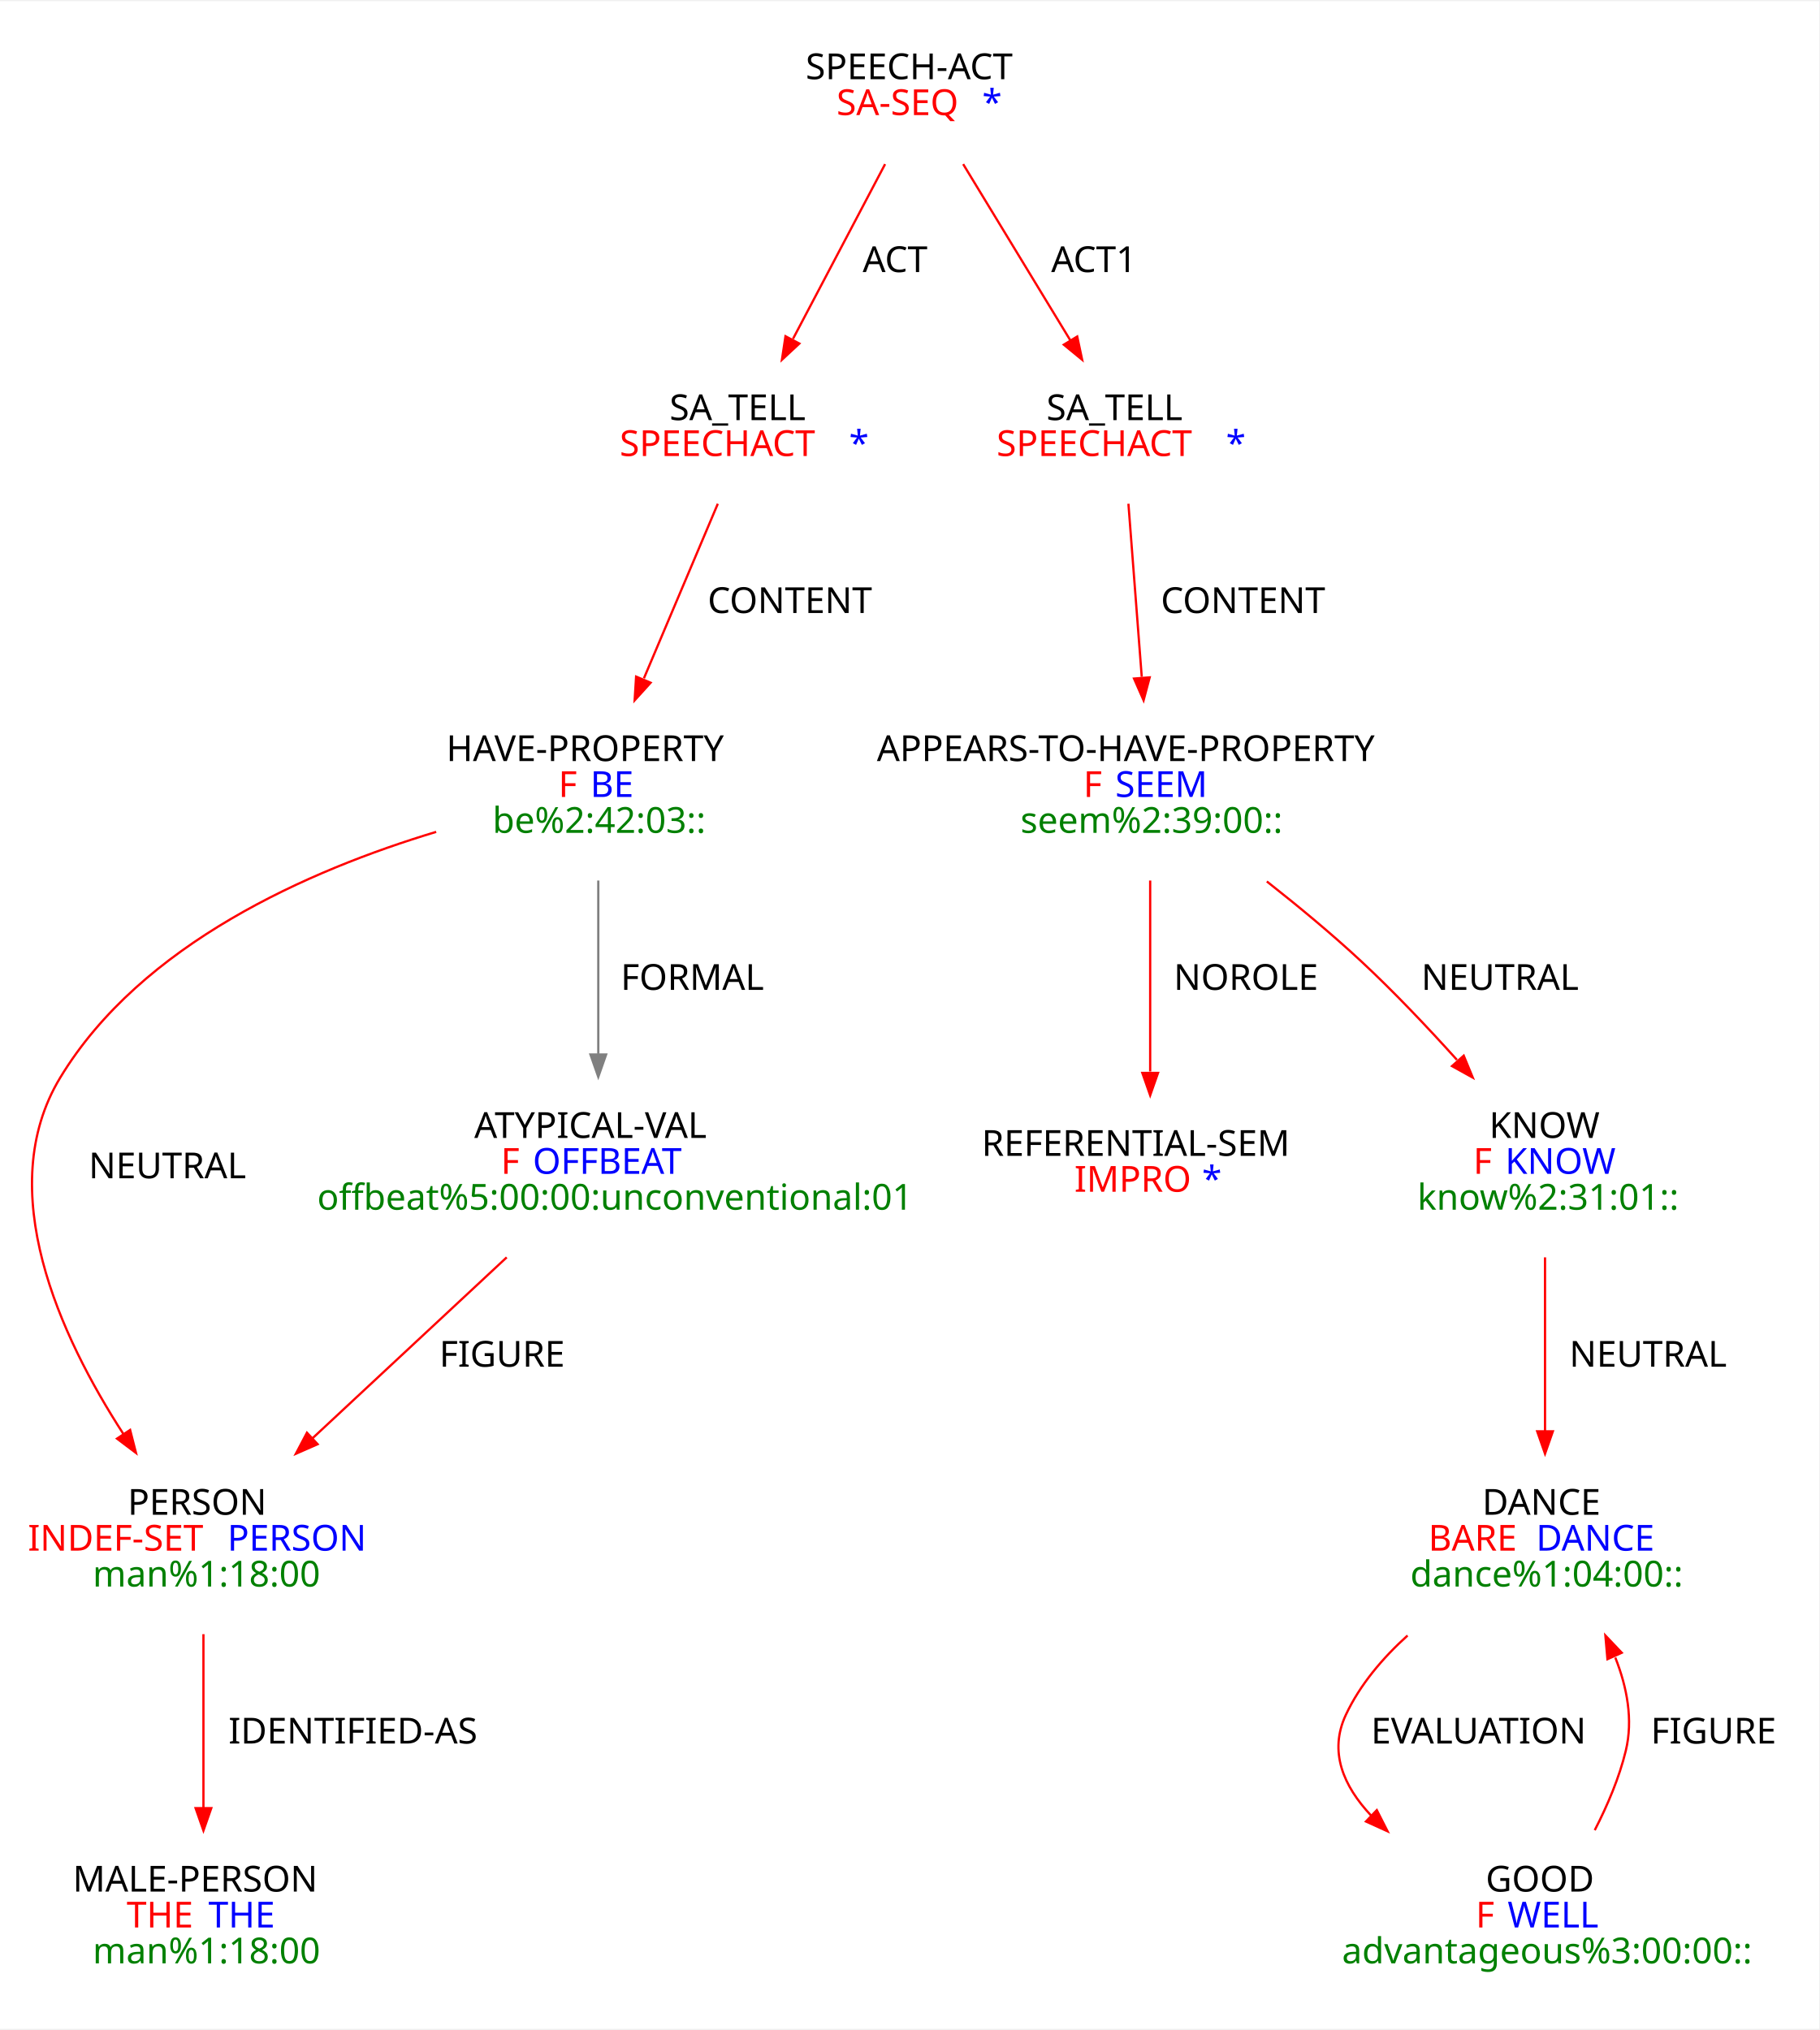
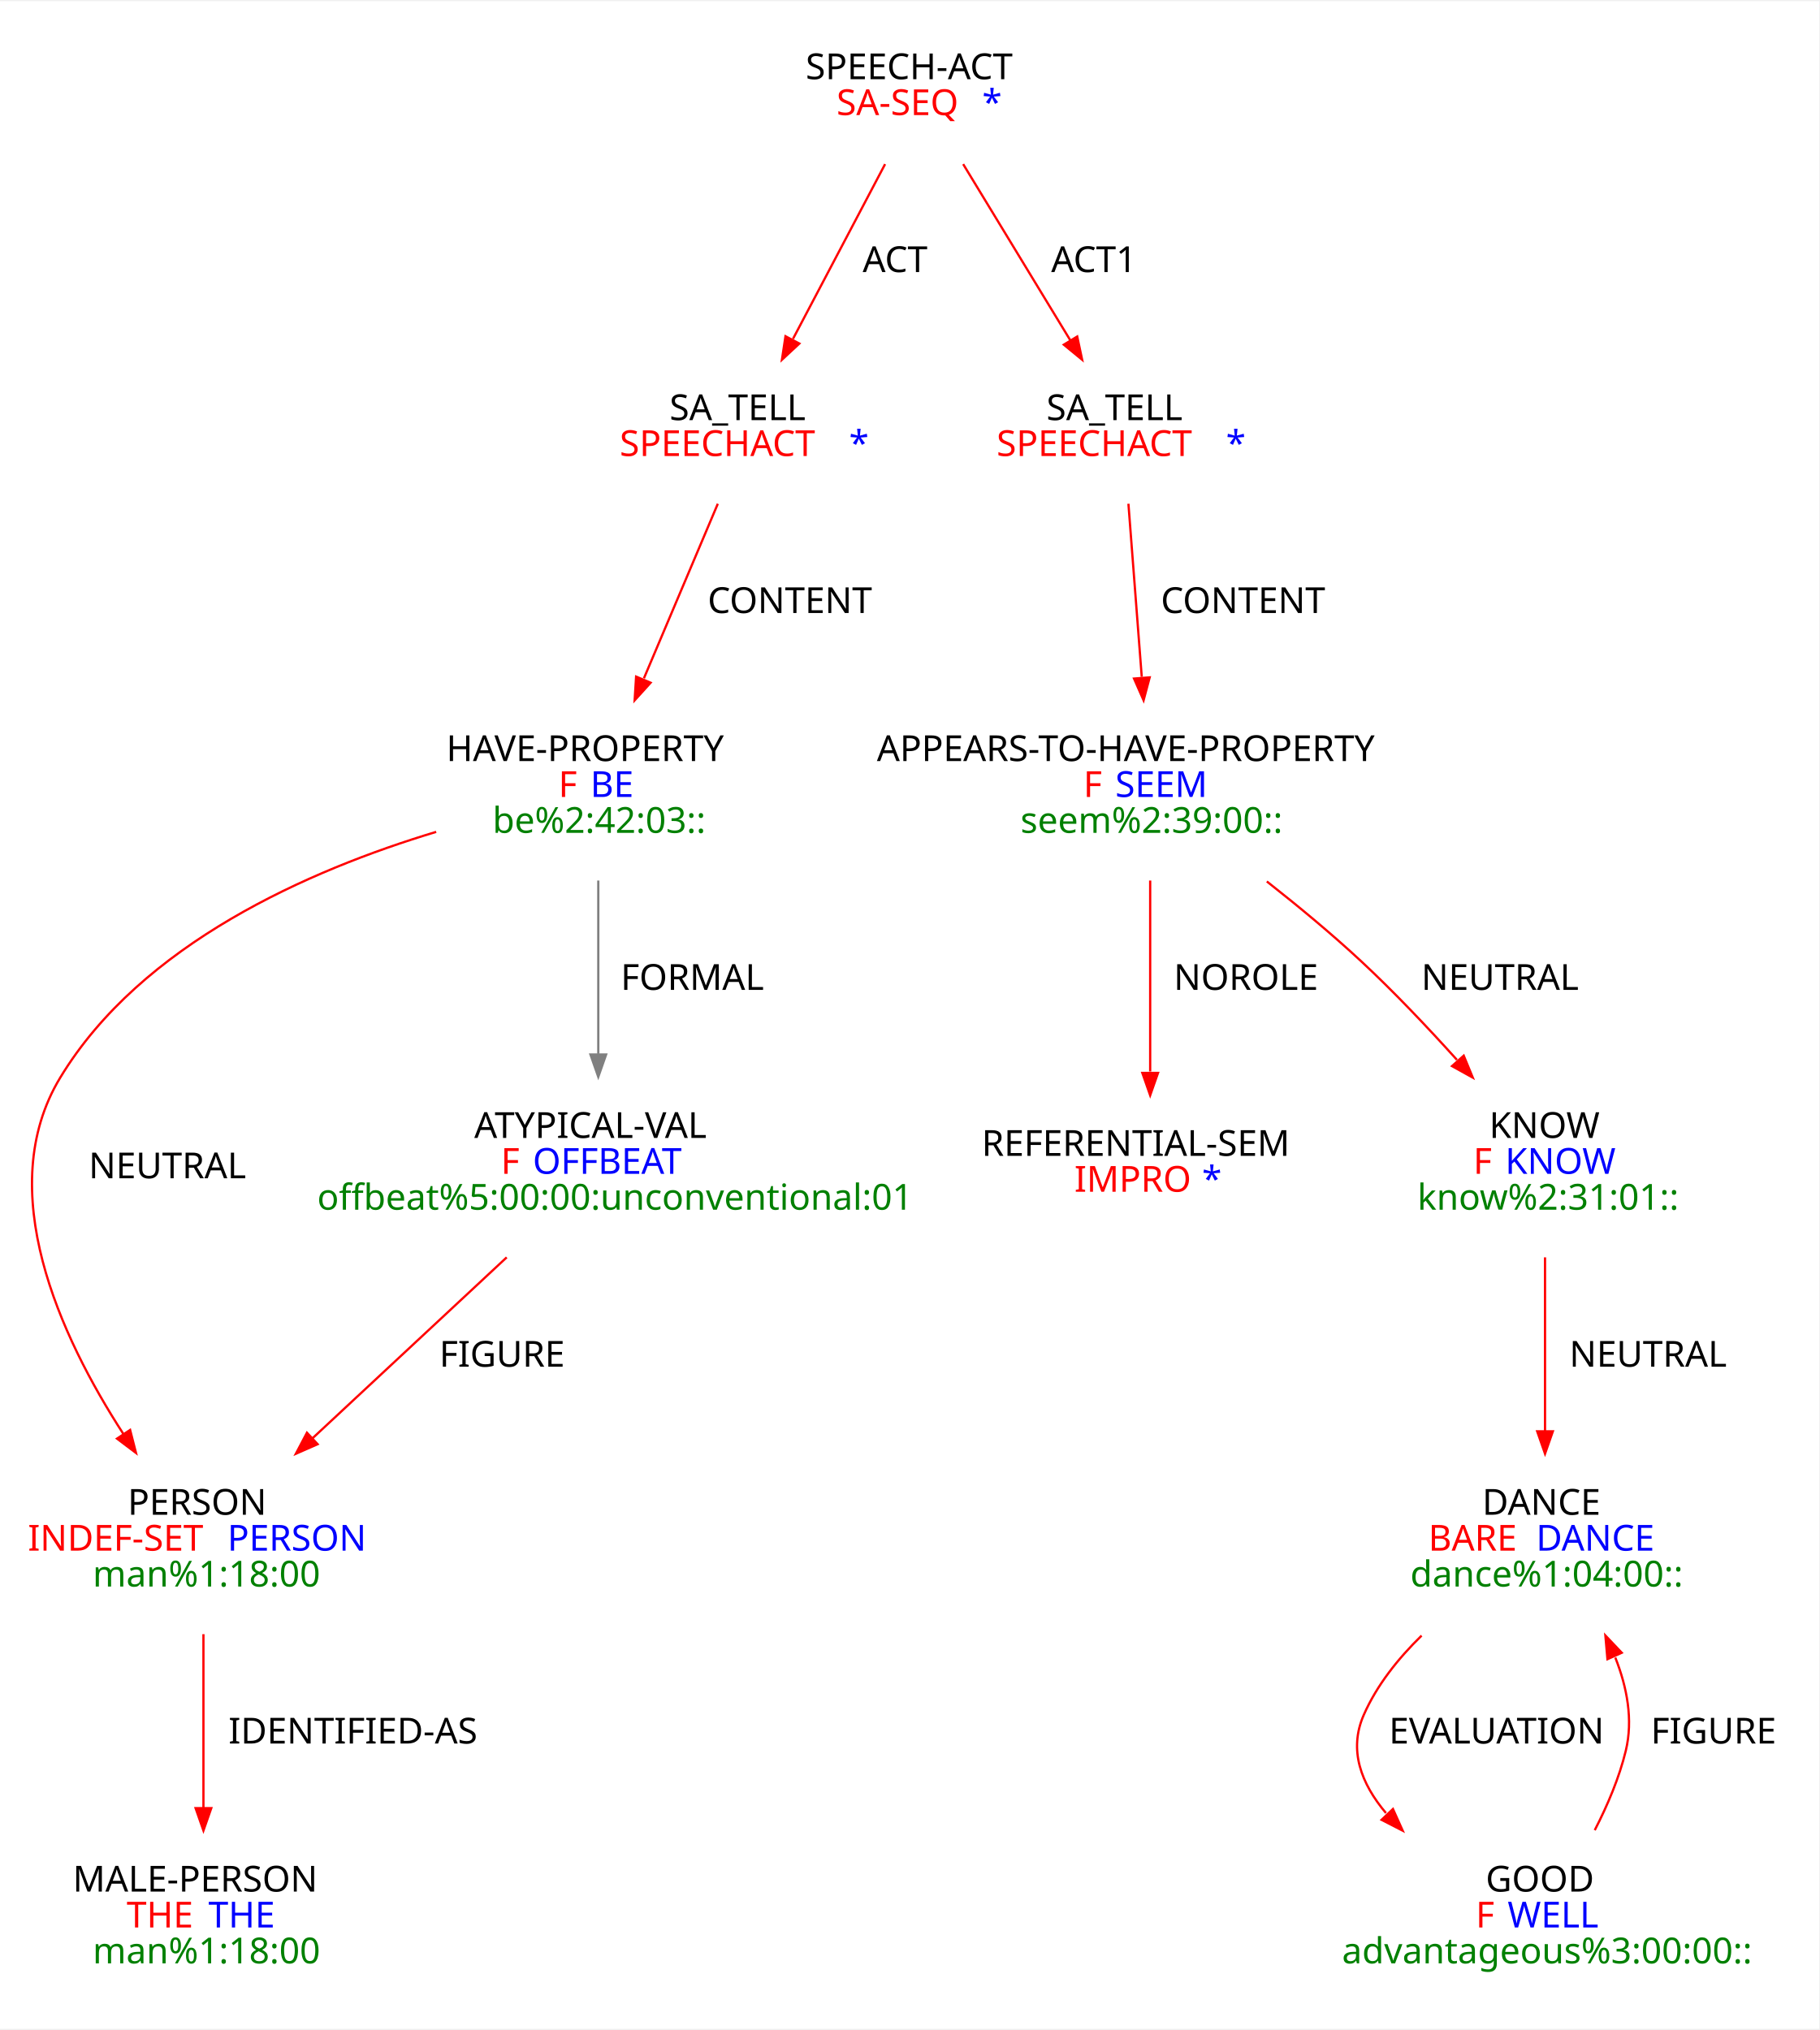
<svg xmlns="http://www.w3.org/2000/svg" xmlns:xlink="http://www.w3.org/1999/xlink" width="405pt" height="452pt" viewBox="0.00 0.00 405.45 452.00">
  <g id="graph0" class="graph" transform="scale(1 1) rotate(0) translate(4 448)">
    <polygon fill="white" stroke="transparent" points="-4,4 -4,-448 401.45,-448 401.45,4 -4,4" />
    <g id="node1" class="node">
      <g id="a_node1">
        <a xlink:href="http://trips.ihmc.us/lexicon/data/ONT::SPEECH-ACT.xml" xlink:title="&lt;font color=&quot;green&quot;&gt;&lt;br /&gt;&lt;/font&gt; &lt;font color=&quot;black&quot;&gt;SPEECH-ACT&lt;/font&gt; &lt;font color=&quot;green&quot;&gt;&lt;br /&gt;&lt;/font&gt; &lt;font color=&quot;red&quot;&gt;SA-SEQ&lt;/font&gt; &lt;font color=&quot;blue&quot;&gt;* &lt;/font&gt; &lt;font color=&quot;green&quot;&gt;&lt;br /&gt; &lt;/font&gt;">
          <text text-anchor="start" x="173.33" y="-430.6" font-family="Work Sans" font-size="8.00"> </text>
          <text text-anchor="start" x="175.56" y="-430.6" font-family="Work Sans" font-size="8.00">SPEECH-ACT</text>
          <text text-anchor="start" x="227.12" y="-430.6" font-family="Work Sans" font-size="8.00"> </text>
          <text text-anchor="start" x="180.22" y="-422.6" font-family="Work Sans" font-size="8.00"> </text>
          <text text-anchor="start" x="182.44" y="-422.6" font-family="Work Sans" font-size="8.00" fill="red">SA-SEQ</text>
          <text text-anchor="start" x="212.67" y="-422.6" font-family="Work Sans" font-size="8.00"> </text>
          <text text-anchor="start" x="214.9" y="-422.6" font-family="Work Sans" font-size="8.00" fill="blue">* </text>
          <text text-anchor="start" x="220.23" y="-422.6" font-family="Work Sans" font-size="8.00"> </text>
          <text text-anchor="start" x="200.23" y="-414.6" font-family="Work Sans" font-size="8.00" fill="green"> </text>
        </a>
      </g>
    </g>
    <g id="node2" class="node">
      <g id="a_node2">
        <a xlink:href="http://trips.ihmc.us/lexicon/data/ONT::SA_TELL.xml" xlink:title="&lt;font color=&quot;green&quot;&gt;&lt;br /&gt;&lt;/font&gt; &lt;font color=&quot;black&quot;&gt;SA_TELL&lt;/font&gt; &lt;font color=&quot;green&quot;&gt;&lt;br /&gt;&lt;/font&gt; &lt;font color=&quot;red&quot;&gt;SPEECHACT&lt;/font&gt; &lt;font color=&quot;blue&quot;&gt;* &lt;/font&gt; &lt;font color=&quot;green&quot;&gt;&lt;br /&gt; &lt;/font&gt;">
          <text text-anchor="start" x="142.99" y="-354.6" font-family="Work Sans" font-size="8.00"> </text>
          <text text-anchor="start" x="145.22" y="-354.6" font-family="Work Sans" font-size="8.00">SA_TELL</text>
          <text text-anchor="start" x="179.46" y="-354.6" font-family="Work Sans" font-size="8.00"> </text>
          <text text-anchor="start" x="131.89" y="-346.6" font-family="Work Sans" font-size="8.00"> </text>
          <text text-anchor="start" x="134.11" y="-346.6" font-family="Work Sans" font-size="8.00" fill="red">SPEECHACT</text>
          <text text-anchor="start" x="183.01" y="-346.6" font-family="Work Sans" font-size="8.00"> </text>
          <text text-anchor="start" x="185.23" y="-346.6" font-family="Work Sans" font-size="8.00" fill="blue">* </text>
          <text text-anchor="start" x="190.57" y="-346.6" font-family="Work Sans" font-size="8.00"> </text>
          <text text-anchor="start" x="161.23" y="-338.6" font-family="Work Sans" font-size="8.00" fill="green"> </text>
        </a>
      </g>
    </g>
-     <g id="edge10" class="edge">
+     <g id="edge9" class="edge">
      <path fill="none" stroke="red" stroke-width="0.5" d="M193.26,-411.67C187.31,-400.38 179.17,-384.94 172.74,-372.73" />
      <polygon fill="red" stroke="red" stroke-width="0.5" points="174.15,-371.67 170.27,-368.06 171.06,-373.3 174.15,-371.67" />
      <text text-anchor="middle" x="195.49" y="-387.6" font-family="Work Sans" font-size="8.00"> ACT   </text>
    </g>
    <g id="node7" class="node">
      <g id="a_node7">
        <a xlink:href="http://trips.ihmc.us/lexicon/data/ONT::SA_TELL.xml" xlink:title="&lt;font color=&quot;green&quot;&gt;&lt;br /&gt;&lt;/font&gt; &lt;font color=&quot;black&quot;&gt;SA_TELL&lt;/font&gt; &lt;font color=&quot;green&quot;&gt;&lt;br /&gt;&lt;/font&gt; &lt;font color=&quot;red&quot;&gt;SPEECHACT&lt;/font&gt; &lt;font color=&quot;blue&quot;&gt;* &lt;/font&gt; &lt;font color=&quot;green&quot;&gt;&lt;br /&gt; &lt;/font&gt;">
          <text text-anchor="start" x="226.99" y="-354.6" font-family="Work Sans" font-size="8.00"> </text>
          <text text-anchor="start" x="229.22" y="-354.6" font-family="Work Sans" font-size="8.00">SA_TELL</text>
          <text text-anchor="start" x="263.46" y="-354.6" font-family="Work Sans" font-size="8.00"> </text>
          <text text-anchor="start" x="215.89" y="-346.6" font-family="Work Sans" font-size="8.00"> </text>
          <text text-anchor="start" x="218.11" y="-346.6" font-family="Work Sans" font-size="8.00" fill="red">SPEECHACT</text>
          <text text-anchor="start" x="267.01" y="-346.6" font-family="Work Sans" font-size="8.00"> </text>
          <text text-anchor="start" x="269.23" y="-346.6" font-family="Work Sans" font-size="8.00" fill="blue">* </text>
          <text text-anchor="start" x="274.57" y="-346.6" font-family="Work Sans" font-size="8.00"> </text>
          <text text-anchor="start" x="245.23" y="-338.6" font-family="Work Sans" font-size="8.00" fill="green"> </text>
        </a>
      </g>
    </g>
-     <g id="edge12" class="edge">
+     <g id="edge4" class="edge">
      <path fill="none" stroke="red" stroke-width="0.5" d="M210.66,-411.67C217.59,-400.28 227.08,-384.67 234.53,-372.41" />
      <polygon fill="red" stroke="red" stroke-width="0.5" points="236.08,-373.24 237.18,-368.06 233.09,-371.42 236.08,-373.24" />
      <text text-anchor="middle" x="239.79" y="-387.6" font-family="Work Sans" font-size="8.00"> ACT1   </text>
    </g>
    <g id="node3" class="node">
      <g id="a_node3">
        <a xlink:href="http://trips.ihmc.us/lexicon/data/ONT::HAVE-PROPERTY.xml" xlink:title="&lt;font color=&quot;green&quot;&gt;&lt;br /&gt;&lt;/font&gt; &lt;font color=&quot;black&quot;&gt;HAVE-PROPERTY&lt;/font&gt; &lt;font color=&quot;green&quot;&gt;&lt;br /&gt;&lt;/font&gt; &lt;font color=&quot;red&quot;&gt;F&lt;/font&gt; &lt;font color=&quot;blue&quot;&gt;BE&lt;/font&gt; &lt;font color=&quot;green&quot;&gt;&lt;br /&gt;&lt;/font&gt; &lt;font color=&quot;green&quot;&gt;be%2:42:03::&lt;/font&gt; &lt;font color=&quot;green&quot;&gt;&lt;br /&gt; &lt;/font&gt;">
          <text text-anchor="start" x="93.25" y="-278.6" font-family="Work Sans" font-size="8.00"> </text>
          <text text-anchor="start" x="95.47" y="-278.6" font-family="Work Sans" font-size="8.00">HAVE-PROPERTY</text>
          <text text-anchor="start" x="163.2" y="-278.6" font-family="Work Sans" font-size="8.00"> </text>
          <text text-anchor="start" x="118.22" y="-270.6" font-family="Work Sans" font-size="8.00"> </text>
          <text text-anchor="start" x="120.45" y="-270.6" font-family="Work Sans" font-size="8.00" fill="red">F</text>
          <text text-anchor="start" x="125.33" y="-270.6" font-family="Work Sans" font-size="8.00"> </text>
          <text text-anchor="start" x="127.56" y="-270.6" font-family="Work Sans" font-size="8.00" fill="blue">BE</text>
          <text text-anchor="start" x="138.23" y="-270.6" font-family="Work Sans" font-size="8.00"> </text>
          <text text-anchor="start" x="103.54" y="-262.6" font-family="Work Sans" font-size="8.00"> </text>
          <text text-anchor="start" x="105.76" y="-262.6" font-family="Work Sans" font-size="8.00" fill="green">be%2:42:03::</text>
          <text text-anchor="start" x="152.91" y="-262.6" font-family="Work Sans" font-size="8.00"> </text>
          <text text-anchor="start" x="128.23" y="-254.6" font-family="Work Sans" font-size="8.00" fill="green"> </text>
        </a>
      </g>
    </g>
    <g id="edge13" class="edge">
      <path fill="none" stroke="red" stroke-width="0.5" d="M155.98,-335.96C151.31,-324.94 144.89,-309.75 139.51,-297.05" />
      <polygon fill="red" stroke="red" stroke-width="0.5" points="141,-296.07 137.44,-292.14 137.77,-297.43 141,-296.07" />
      <text text-anchor="middle" x="172.04" y="-311.6" font-family="Work Sans" font-size="8.00"> CONTENT   </text>
    </g>
    <g id="node4" class="node">
      <g id="a_node4">
        <a xlink:href="http://trips.ihmc.us/lexicon/data/ONT::PERSON.xml" xlink:title="&lt;font color=&quot;green&quot;&gt;&lt;br /&gt;&lt;/font&gt; &lt;font color=&quot;black&quot;&gt;PERSON&lt;/font&gt; &lt;font color=&quot;green&quot;&gt;&lt;br /&gt;&lt;/font&gt; &lt;font color=&quot;red&quot;&gt;INDEF-SET&lt;/font&gt; &lt;font color=&quot;blue&quot;&gt;PERSON&lt;/font&gt; &lt;font color=&quot;green&quot;&gt;&lt;br /&gt;&lt;/font&gt; &lt;font color=&quot;green&quot;&gt;man%1:18:00&lt;/font&gt; &lt;font color=&quot;green&quot;&gt;&lt;br /&gt; &lt;/font&gt;">
          <text text-anchor="start" x="22.22" y="-110.6" font-family="Work Sans" font-size="8.00"> </text>
          <text text-anchor="start" x="24.45" y="-110.6" font-family="Work Sans" font-size="8.00">PERSON</text>
          <text text-anchor="start" x="58.23" y="-110.6" font-family="Work Sans" font-size="8.00"> </text>
          <text text-anchor="start" x="0" y="-102.6" font-family="Work Sans" font-size="8.00"> </text>
          <text text-anchor="start" x="2.22" y="-102.6" font-family="Work Sans" font-size="8.00" fill="red">INDEF-SET</text>
          <text text-anchor="start" x="44.45" y="-102.6" font-family="Work Sans" font-size="8.00"> </text>
          <text text-anchor="start" x="46.67" y="-102.6" font-family="Work Sans" font-size="8.00" fill="blue">PERSON</text>
          <text text-anchor="start" x="80.45" y="-102.6" font-family="Work Sans" font-size="8.00"> </text>
          <text text-anchor="start" x="14.43" y="-94.6" font-family="Work Sans" font-size="8.00"> </text>
          <text text-anchor="start" x="16.65" y="-94.6" font-family="Work Sans" font-size="8.00" fill="green">man%1:18:00</text>
          <text text-anchor="start" x="66.02" y="-94.6" font-family="Work Sans" font-size="8.00"> </text>
          <text text-anchor="start" x="40.23" y="-86.6" font-family="Work Sans" font-size="8.00" fill="green"> </text>
        </a>
      </g>
    </g>
-     <g id="edge11" class="edge">
+     <g id="edge2" class="edge">
      <path fill="none" stroke="red" stroke-width="0.5" d="M93.21,-262.82C64.93,-254.3 27.46,-237.89 9.4,-208 -5.67,-183.06 9.39,-150.38 23.51,-128.59" />
      <polygon fill="red" stroke="red" stroke-width="0.5" points="25,-129.51 26.31,-124.38 22.08,-127.57 25,-129.51" />
      <text text-anchor="middle" x="33.31" y="-185.6" font-family="Work Sans" font-size="8.00"> NEUTRAL   </text>
    </g>
    <g id="node6" class="node">
      <g id="a_node6">
        <a xlink:href="http://trips.ihmc.us/lexicon/data/ONT::ATYPICAL-VAL.xml" xlink:title="&lt;font color=&quot;green&quot;&gt;&lt;br /&gt;&lt;/font&gt; &lt;font color=&quot;black&quot;&gt;ATYPICAL-VAL&lt;/font&gt; &lt;font color=&quot;green&quot;&gt;&lt;br /&gt;&lt;/font&gt; &lt;font color=&quot;red&quot;&gt;F&lt;/font&gt; &lt;font color=&quot;blue&quot;&gt;OFFBEAT&lt;/font&gt; &lt;font color=&quot;green&quot;&gt;&lt;br /&gt;&lt;/font&gt; &lt;font color=&quot;green&quot;&gt;offbeat%5:00:00:unconventional:01&lt;/font&gt; &lt;font color=&quot;green&quot;&gt;&lt;br /&gt; &lt;/font&gt;">
          <text text-anchor="start" x="99.47" y="-194.6" font-family="Work Sans" font-size="8.00"> </text>
          <text text-anchor="start" x="101.7" y="-194.6" font-family="Work Sans" font-size="8.00">ATYPICAL-VAL</text>
          <text text-anchor="start" x="156.98" y="-194.6" font-family="Work Sans" font-size="8.00"> </text>
          <text text-anchor="start" x="105.41" y="-186.6" font-family="Work Sans" font-size="8.00"> </text>
          <text text-anchor="start" x="107.63" y="-186.6" font-family="Work Sans" font-size="8.00" fill="red">F</text>
          <text text-anchor="start" x="112.52" y="-186.6" font-family="Work Sans" font-size="8.00"> </text>
          <text text-anchor="start" x="114.74" y="-186.6" font-family="Work Sans" font-size="8.00" fill="blue">OFFBEAT</text>
          <text text-anchor="start" x="151.04" y="-186.6" font-family="Work Sans" font-size="8.00"> </text>
          <text text-anchor="start" x="64.47" y="-178.6" font-family="Work Sans" font-size="8.00"> </text>
          <text text-anchor="start" x="66.69" y="-178.6" font-family="Work Sans" font-size="8.00" fill="green">offbeat%5:00:00:unconventional:01</text>
          <text text-anchor="start" x="191.98" y="-178.6" font-family="Work Sans" font-size="8.00"> </text>
          <text text-anchor="start" x="128.23" y="-170.6" font-family="Work Sans" font-size="8.00" fill="green"> </text>
        </a>
      </g>
    </g>
-     <g id="edge1" class="edge">
+     <g id="edge8" class="edge">
      <path fill="none" stroke="grey" stroke-width="0.5" d="M129.34,-251.98C129.34,-240.47 129.34,-225.68 129.34,-213.33" />
      <polygon fill="grey" stroke="grey" stroke-width="0.5" points="131.09,-213.2 129.34,-208.2 127.59,-213.2 131.09,-213.2" />
      <text text-anchor="middle" x="150.3" y="-227.6" font-family="Work Sans" font-size="8.00"> FORMAL   </text>
    </g>
    <g id="node5" class="node">
      <g id="a_node5">
        <a xlink:href="http://trips.ihmc.us/lexicon/data/ONT::MALE-PERSON.xml" xlink:title="&lt;font color=&quot;green&quot;&gt;&lt;br /&gt;&lt;/font&gt; &lt;font color=&quot;black&quot;&gt;MALE-PERSON&lt;/font&gt; &lt;font color=&quot;green&quot;&gt;&lt;br /&gt;&lt;/font&gt; &lt;font color=&quot;red&quot;&gt;THE&lt;/font&gt; &lt;font color=&quot;blue&quot;&gt;THE&lt;/font&gt; &lt;font color=&quot;green&quot;&gt;&lt;br /&gt;&lt;/font&gt; &lt;font color=&quot;green&quot;&gt;man%1:18:00&lt;/font&gt; &lt;font color=&quot;green&quot;&gt;&lt;br /&gt; &lt;/font&gt;">
          <text text-anchor="start" x="10" y="-26.6" font-family="Work Sans" font-size="8.00"> </text>
          <text text-anchor="start" x="12.22" y="-26.6" font-family="Work Sans" font-size="8.00">MALE-PERSON</text>
          <text text-anchor="start" x="70.46" y="-26.6" font-family="Work Sans" font-size="8.00"> </text>
          <text text-anchor="start" x="22" y="-18.6" font-family="Work Sans" font-size="8.00"> </text>
          <text text-anchor="start" x="24.23" y="-18.6" font-family="Work Sans" font-size="8.00" fill="red">THE</text>
          <text text-anchor="start" x="40.23" y="-18.6" font-family="Work Sans" font-size="8.00"> </text>
          <text text-anchor="start" x="42.45" y="-18.6" font-family="Work Sans" font-size="8.00" fill="blue">THE</text>
          <text text-anchor="start" x="58.45" y="-18.6" font-family="Work Sans" font-size="8.00"> </text>
          <text text-anchor="start" x="14.43" y="-10.6" font-family="Work Sans" font-size="8.00"> </text>
          <text text-anchor="start" x="16.65" y="-10.6" font-family="Work Sans" font-size="8.00" fill="green">man%1:18:00</text>
          <text text-anchor="start" x="66.02" y="-10.6" font-family="Work Sans" font-size="8.00"> </text>
          <text text-anchor="start" x="40.23" y="-2.6" font-family="Work Sans" font-size="8.00" fill="green"> </text>
        </a>
      </g>
    </g>
-     <g id="edge7" class="edge">
+     <g id="edge5" class="edge">
      <path fill="none" stroke="red" stroke-width="0.5" d="M41.34,-83.98C41.34,-72.47 41.34,-57.68 41.34,-45.33" />
      <polygon fill="red" stroke="red" stroke-width="0.5" points="43.09,-45.2 41.34,-40.2 39.59,-45.2 43.09,-45.2" />
      <text text-anchor="middle" x="74.67" y="-59.6" font-family="Work Sans" font-size="8.00"> IDENTIFIED-AS   </text>
    </g>
-     <g id="edge2" class="edge">
+     <g id="edge1" class="edge">
      <path fill="none" stroke="red" stroke-width="0.5" d="M108.93,-167.98C96.03,-155.96 79.28,-140.36 65.69,-127.69" />
      <polygon fill="red" stroke="red" stroke-width="0.5" points="66.79,-126.33 61.94,-124.2 64.41,-128.89 66.79,-126.33" />
      <text text-anchor="middle" x="107.89" y="-143.6" font-family="Work Sans" font-size="8.00"> FIGURE   </text>
    </g>
    <g id="node8" class="node">
      <g id="a_node8">
        <a xlink:href="http://trips.ihmc.us/lexicon/data/ONT::APPEARS-TO-HAVE-PROPERTY.xml" xlink:title="&lt;font color=&quot;green&quot;&gt;&lt;br /&gt;&lt;/font&gt; &lt;font color=&quot;black&quot;&gt;APPEARS-TO-HAVE-PROPERTY&lt;/font&gt; &lt;font color=&quot;green&quot;&gt;&lt;br /&gt;&lt;/font&gt; &lt;font color=&quot;red&quot;&gt;F&lt;/font&gt; &lt;font color=&quot;blue&quot;&gt;SEEM&lt;/font&gt; &lt;font color=&quot;green&quot;&gt;&lt;br /&gt;&lt;/font&gt; &lt;font color=&quot;green&quot;&gt;seem%2:39:00::&lt;/font&gt; &lt;font color=&quot;green&quot;&gt;&lt;br /&gt; &lt;/font&gt;">
          <text text-anchor="start" x="189.21" y="-278.6" font-family="Work Sans" font-size="8.00"> </text>
          <text text-anchor="start" x="191.43" y="-278.6" font-family="Work Sans" font-size="8.00">APPEARS-TO-HAVE-PROPERTY</text>
          <text text-anchor="start" x="313.25" y="-278.6" font-family="Work Sans" font-size="8.00"> </text>
          <text text-anchor="start" x="235.22" y="-270.6" font-family="Work Sans" font-size="8.00"> </text>
          <text text-anchor="start" x="237.45" y="-270.6" font-family="Work Sans" font-size="8.00" fill="red">F</text>
          <text text-anchor="start" x="242.33" y="-270.6" font-family="Work Sans" font-size="8.00"> </text>
          <text text-anchor="start" x="244.56" y="-270.6" font-family="Work Sans" font-size="8.00" fill="blue">SEEM</text>
          <text text-anchor="start" x="267.23" y="-270.6" font-family="Work Sans" font-size="8.00"> </text>
          <text text-anchor="start" x="221.21" y="-262.6" font-family="Work Sans" font-size="8.00"> </text>
          <text text-anchor="start" x="223.43" y="-262.6" font-family="Work Sans" font-size="8.00" fill="green">seem%2:39:00::</text>
          <text text-anchor="start" x="281.24" y="-262.6" font-family="Work Sans" font-size="8.00"> </text>
          <text text-anchor="start" x="251.23" y="-254.6" font-family="Work Sans" font-size="8.00" fill="green"> </text>
        </a>
      </g>
    </g>
-     <g id="edge3" class="edge">
+     <g id="edge11" class="edge">
      <path fill="none" stroke="red" stroke-width="0.5" d="M247.49,-335.96C248.34,-325.04 249.49,-310.02 250.46,-297.39" />
      <polygon fill="red" stroke="red" stroke-width="0.5" points="252.23,-297.26 250.87,-292.14 248.74,-296.99 252.23,-297.26" />
      <text text-anchor="middle" x="273.04" y="-311.6" font-family="Work Sans" font-size="8.00"> CONTENT   </text>
    </g>
    <g id="node9" class="node">
      <g id="a_node9">
        <a xlink:href="http://trips.ihmc.us/lexicon/data/ONT::REFERENTIAL-SEM.xml" xlink:title="&lt;font color=&quot;green&quot;&gt;&lt;br /&gt;&lt;/font&gt; &lt;font color=&quot;black&quot;&gt;REFERENTIAL-SEM&lt;/font&gt; &lt;font color=&quot;green&quot;&gt;&lt;br /&gt;&lt;/font&gt; &lt;font color=&quot;red&quot;&gt;IMPRO&lt;/font&gt; &lt;font color=&quot;blue&quot;&gt;* &lt;/font&gt; &lt;font color=&quot;green&quot;&gt;&lt;br /&gt; &lt;/font&gt;">
          <text text-anchor="start" x="212.55" y="-190.6" font-family="Work Sans" font-size="8.00"> </text>
          <text text-anchor="start" x="214.78" y="-190.6" font-family="Work Sans" font-size="8.00">REFERENTIAL-SEM</text>
          <text text-anchor="start" x="289.9" y="-190.6" font-family="Work Sans" font-size="8.00"> </text>
          <text text-anchor="start" x="233.22" y="-182.6" font-family="Work Sans" font-size="8.00"> </text>
          <text text-anchor="start" x="235.45" y="-182.6" font-family="Work Sans" font-size="8.00" fill="red">IMPRO</text>
          <text text-anchor="start" x="261.67" y="-182.6" font-family="Work Sans" font-size="8.00"> </text>
          <text text-anchor="start" x="263.89" y="-182.6" font-family="Work Sans" font-size="8.00" fill="blue">* </text>
          <text text-anchor="start" x="269.23" y="-182.6" font-family="Work Sans" font-size="8.00"> </text>
          <text text-anchor="start" x="251.23" y="-174.6" font-family="Work Sans" font-size="8.00" fill="green"> </text>
        </a>
      </g>
    </g>
-     <g id="edge4" class="edge">
+     <g id="edge12" class="edge">
      <path fill="none" stroke="red" stroke-width="0.5" d="M252.34,-251.98C252.34,-239.23 252.34,-222.45 252.34,-209.42" />
      <polygon fill="red" stroke="red" stroke-width="0.5" points="254.09,-209.09 252.34,-204.09 250.59,-209.09 254.09,-209.09" />
      <text text-anchor="middle" x="273.68" y="-227.6" font-family="Work Sans" font-size="8.00"> NOROLE   </text>
    </g>
    <g id="node10" class="node">
      <g id="a_node10">
        <a xlink:href="http://trips.ihmc.us/lexicon/data/ONT::KNOW.xml" xlink:title="&lt;font color=&quot;green&quot;&gt;&lt;br /&gt;&lt;/font&gt; &lt;font color=&quot;black&quot;&gt;KNOW&lt;/font&gt; &lt;font color=&quot;green&quot;&gt;&lt;br /&gt;&lt;/font&gt; &lt;font color=&quot;red&quot;&gt;F&lt;/font&gt; &lt;font color=&quot;blue&quot;&gt;KNOW&lt;/font&gt; &lt;font color=&quot;green&quot;&gt;&lt;br /&gt;&lt;/font&gt; &lt;font color=&quot;green&quot;&gt;know%2:31:01::&lt;/font&gt; &lt;font color=&quot;green&quot;&gt;&lt;br /&gt; &lt;/font&gt;">
          <text text-anchor="start" x="325.67" y="-194.6" font-family="Work Sans" font-size="8.00"> </text>
          <text text-anchor="start" x="327.89" y="-194.6" font-family="Work Sans" font-size="8.00">KNOW</text>
          <text text-anchor="start" x="352.78" y="-194.6" font-family="Work Sans" font-size="8.00"> </text>
          <text text-anchor="start" x="322.12" y="-186.6" font-family="Work Sans" font-size="8.00"> </text>
          <text text-anchor="start" x="324.34" y="-186.6" font-family="Work Sans" font-size="8.00" fill="red">F</text>
          <text text-anchor="start" x="329.23" y="-186.6" font-family="Work Sans" font-size="8.00"> </text>
          <text text-anchor="start" x="331.45" y="-186.6" font-family="Work Sans" font-size="8.00" fill="blue">KNOW</text>
          <text text-anchor="start" x="356.34" y="-186.6" font-family="Work Sans" font-size="8.00"> </text>
          <text text-anchor="start" x="309.65" y="-178.6" font-family="Work Sans" font-size="8.00"> </text>
          <text text-anchor="start" x="311.88" y="-178.6" font-family="Work Sans" font-size="8.00" fill="green">know%2:31:01::</text>
          <text text-anchor="start" x="368.8" y="-178.6" font-family="Work Sans" font-size="8.00"> </text>
          <text text-anchor="start" x="339.23" y="-170.6" font-family="Work Sans" font-size="8.00" fill="green"> </text>
        </a>
      </g>
    </g>
    <g id="edge6" class="edge">
      <path fill="none" stroke="red" stroke-width="0.5" d="M278.34,-251.77C285.35,-246.26 292.8,-240.08 299.34,-234 306.65,-227.2 314.15,-219.28 320.7,-212.01" />
      <polygon fill="red" stroke="red" stroke-width="0.5" points="322.22,-212.94 324.24,-208.04 319.61,-210.61 322.22,-212.94" />
      <text text-anchor="middle" x="330.31" y="-227.6" font-family="Work Sans" font-size="8.00"> NEUTRAL   </text>
    </g>
    <g id="node11" class="node">
      <g id="a_node11">
        <a xlink:href="http://trips.ihmc.us/lexicon/data/ONT::DANCE.xml" xlink:title="&lt;font color=&quot;green&quot;&gt;&lt;br /&gt;&lt;/font&gt; &lt;font color=&quot;black&quot;&gt;DANCE&lt;/font&gt; &lt;font color=&quot;green&quot;&gt;&lt;br /&gt;&lt;/font&gt; &lt;font color=&quot;red&quot;&gt;BARE&lt;/font&gt; &lt;font color=&quot;blue&quot;&gt;DANCE&lt;/font&gt; &lt;font color=&quot;green&quot;&gt;&lt;br /&gt;&lt;/font&gt; &lt;font color=&quot;green&quot;&gt;dance%1:04:00::&lt;/font&gt; &lt;font color=&quot;green&quot;&gt;&lt;br /&gt; &lt;/font&gt;">
          <text text-anchor="start" x="324.11" y="-110.6" font-family="Work Sans" font-size="8.00"> </text>
          <text text-anchor="start" x="326.34" y="-110.6" font-family="Work Sans" font-size="8.00">DANCE</text>
          <text text-anchor="start" x="354.34" y="-110.6" font-family="Work Sans" font-size="8.00"> </text>
          <text text-anchor="start" x="312.11" y="-102.6" font-family="Work Sans" font-size="8.00"> </text>
          <text text-anchor="start" x="314.33" y="-102.6" font-family="Work Sans" font-size="8.00" fill="red">BARE</text>
          <text text-anchor="start" x="336.12" y="-102.6" font-family="Work Sans" font-size="8.00"> </text>
          <text text-anchor="start" x="338.34" y="-102.6" font-family="Work Sans" font-size="8.00" fill="blue">DANCE</text>
          <text text-anchor="start" x="366.34" y="-102.6" font-family="Work Sans" font-size="8.00"> </text>
          <text text-anchor="start" x="308.09" y="-94.6" font-family="Work Sans" font-size="8.00"> </text>
          <text text-anchor="start" x="310.31" y="-94.6" font-family="Work Sans" font-size="8.00" fill="green">dance%1:04:00::</text>
          <text text-anchor="start" x="370.36" y="-94.6" font-family="Work Sans" font-size="8.00"> </text>
          <text text-anchor="start" x="339.23" y="-86.6" font-family="Work Sans" font-size="8.00" fill="green"> </text>
        </a>
      </g>
    </g>
-     <g id="edge8" class="edge">
+     <g id="edge3" class="edge">
      <path fill="none" stroke="red" stroke-width="0.5" d="M340.34,-167.98C340.34,-156.47 340.34,-141.68 340.34,-129.33" />
      <polygon fill="red" stroke="red" stroke-width="0.5" points="342.09,-129.2 340.34,-124.2 338.59,-129.2 342.09,-129.2" />
      <text text-anchor="middle" x="363.31" y="-143.6" font-family="Work Sans" font-size="8.00"> NEUTRAL   </text>
    </g>
    <g id="node12" class="node">
      <g id="a_node12">
        <a xlink:href="http://trips.ihmc.us/lexicon/data/ONT::GOOD.xml" xlink:title="&lt;font color=&quot;green&quot;&gt;&lt;br /&gt;&lt;/font&gt; &lt;font color=&quot;black&quot;&gt;GOOD&lt;/font&gt; &lt;font color=&quot;green&quot;&gt;&lt;br /&gt;&lt;/font&gt; &lt;font color=&quot;red&quot;&gt;F&lt;/font&gt; &lt;font color=&quot;blue&quot;&gt;WELL&lt;/font&gt; &lt;font color=&quot;green&quot;&gt;&lt;br /&gt;&lt;/font&gt; &lt;font color=&quot;green&quot;&gt;advantageous%3:00:00::&lt;/font&gt; &lt;font color=&quot;green&quot;&gt;&lt;br /&gt; &lt;/font&gt;">
          <text text-anchor="start" x="324.89" y="-26.6" font-family="Work Sans" font-size="8.00"> </text>
          <text text-anchor="start" x="327.12" y="-26.6" font-family="Work Sans" font-size="8.00">GOOD</text>
          <text text-anchor="start" x="351.56" y="-26.6" font-family="Work Sans" font-size="8.00"> </text>
          <text text-anchor="start" x="322.67" y="-18.6" font-family="Work Sans" font-size="8.00"> </text>
          <text text-anchor="start" x="324.89" y="-18.6" font-family="Work Sans" font-size="8.00" fill="red">F</text>
          <text text-anchor="start" x="329.78" y="-18.6" font-family="Work Sans" font-size="8.00"> </text>
          <text text-anchor="start" x="332" y="-18.6" font-family="Work Sans" font-size="8.00" fill="blue">WELL</text>
          <text text-anchor="start" x="353.79" y="-18.6" font-family="Work Sans" font-size="8.00"> </text>
          <text text-anchor="start" x="292.86" y="-10.6" font-family="Work Sans" font-size="8.00"> </text>
          <text text-anchor="start" x="295.08" y="-10.6" font-family="Work Sans" font-size="8.00" fill="green">advantageous%3:00:00::</text>
          <text text-anchor="start" x="383.6" y="-10.6" font-family="Work Sans" font-size="8.00"> </text>
          <text text-anchor="start" x="338.23" y="-2.6" font-family="Work Sans" font-size="8.00" fill="green"> </text>
        </a>
      </g>
    </g>
-     <g id="edge9" class="edge">
-       <path fill="none" stroke="red" stroke-width="0.5" d="M309.7,-83.68C304.13,-78.65 299.1,-72.72 295.95,-66 292.1,-57.79 295.39,-50.15 301.56,-43.57" />
-       <polygon fill="red" stroke="red" stroke-width="0.5" points="302.85,-44.76 305.25,-40.04 300.43,-42.23 302.85,-44.76" />
-       <text text-anchor="middle" x="325.53" y="-59.6" font-family="Work Sans" font-size="8.00"> EVALUATION   </text>
-     </g>
-     <g id="edge5" class="edge">
+     <g id="edge7" class="edge">
+       <path fill="none" stroke="red" stroke-width="0.5" d="M312.83,-83.66C307.6,-78.56 302.86,-72.62 299.95,-66 296.48,-58.13 299.38,-50.64 304.89,-44.11" />
+       <polygon fill="red" stroke="red" stroke-width="0.5" points="306.45,-45.01 308.62,-40.18 303.91,-42.6 306.45,-45.01" />
+       <text text-anchor="middle" x="329.53" y="-59.6" font-family="Work Sans" font-size="8.00"> EVALUATION   </text>
+     </g>
+     <g id="edge10" class="edge">
      <path fill="none" stroke="red" stroke-width="0.5" d="M351.42,-40.29C354.26,-45.81 356.88,-51.96 358.34,-58 360.01,-64.91 358.62,-72.16 356,-78.77" />
      <polygon fill="red" stroke="red" stroke-width="0.5" points="354.25,-78.41 353.79,-83.69 357.44,-79.84 354.25,-78.41" />
      <text text-anchor="middle" x="377.89" y="-59.6" font-family="Work Sans" font-size="8.00"> FIGURE   </text>
    </g>
  </g>
</svg>
